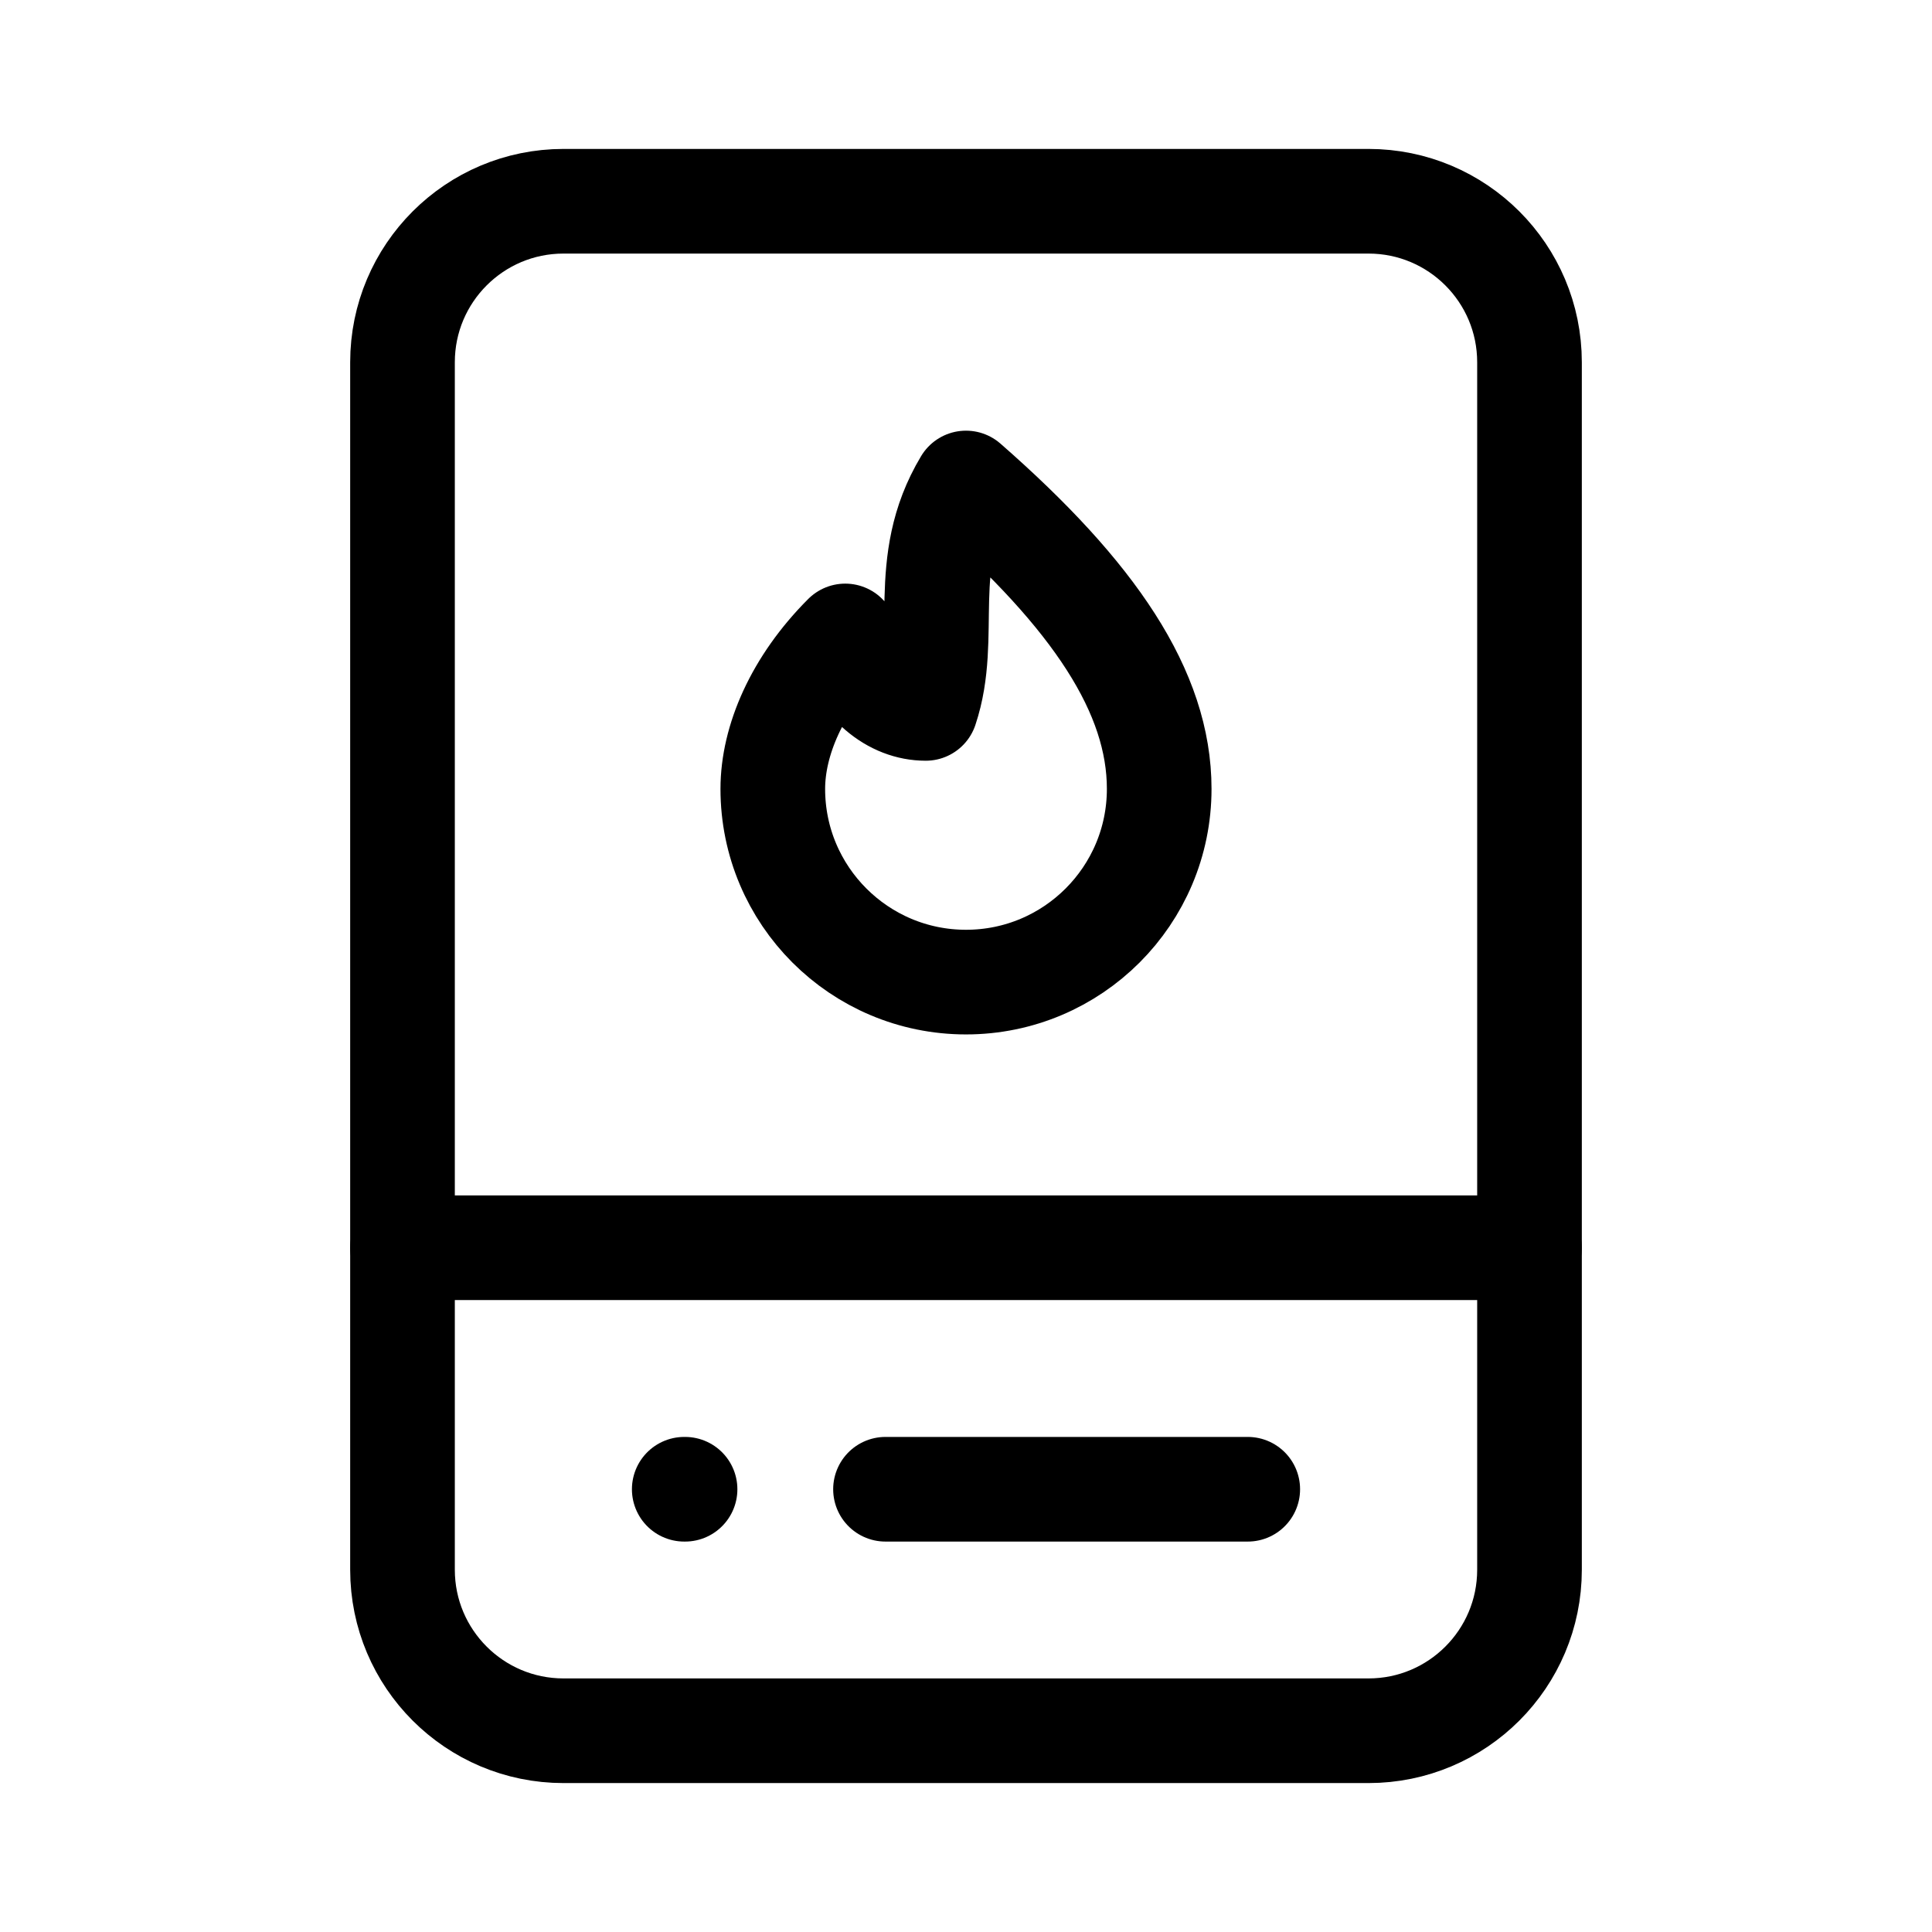
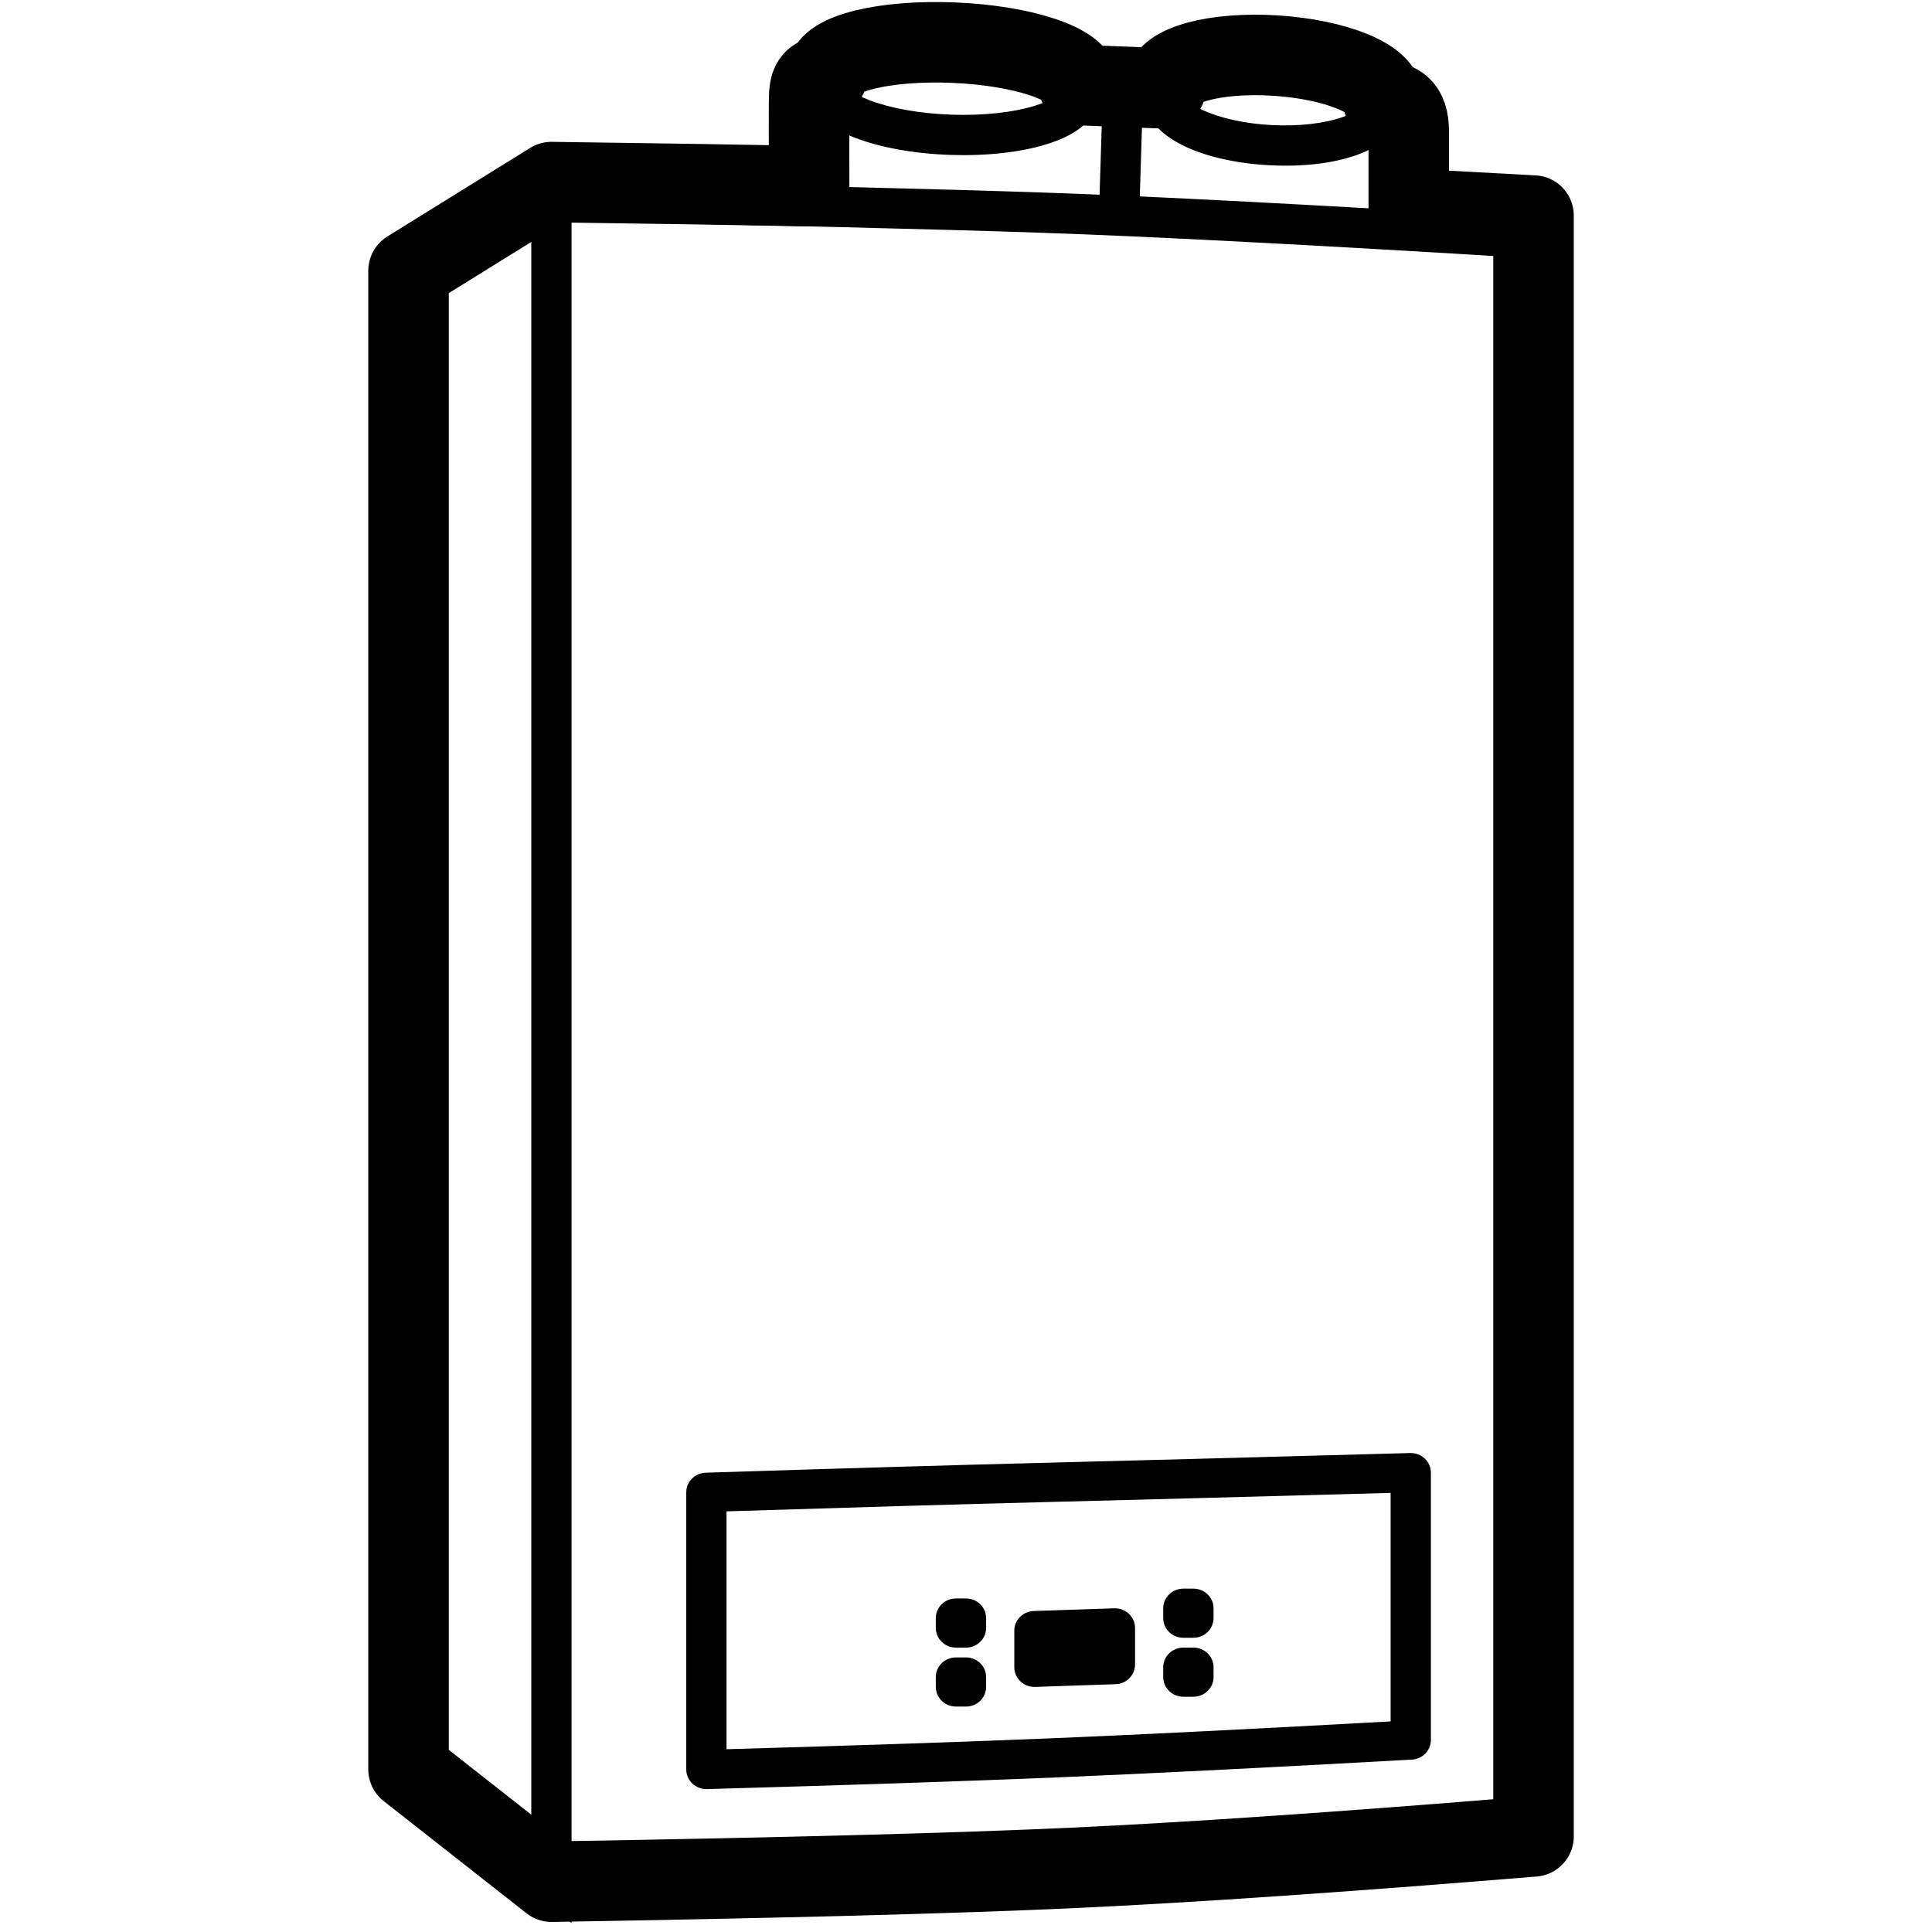
- <svg xmlns="http://www.w3.org/2000/svg" viewBox="0 0 24 24" fill="none" stroke="#000" stroke-width="1.3" stroke-linecap="round" stroke-linejoin="round">
-   <rect x="5" y="2.5" width="14" height="19" rx="2" />
-   <path d="M5 15.5h14" />
-   <path d="M12 6c1.6 1.4 2.4 2.6 2.4 3.8a2.4 2.4 0 0 1-4.8 0c0-.6.3-1.3.9-1.9.2.6.6.9 1 .9C11.8 7.9 11.4 7 12 6Z" />
-   <path d="M8.5 18.5h.01M11 18.5h4.5" />
+ <svg xmlns="http://www.w3.org/2000/svg" viewBox="0 0 960 960">
+   <g fill="none" fill-rule="evenodd">
+     <path stroke="#000" stroke-linejoin="round" stroke-width="40" d="M474.023 21.194c34.497 1.458 62.228 10.763 61.939 20.784a5 5 0 0 1-.017.294l43.259 1.653a6.4 6.4 0 0 1-.135-1.596c.434-10.014 24.929-16.6 54.71-14.71 29.783 1.889 53.575 11.538 53.141 21.55v.026q6.423 1.558 9.079 3.833 3.962 3.395 4.002 12.215v38.522q29.365 1.55 61.999 3.351v805.377q-142.233 11.656-229 15.657-86.767 4.002-259 6.85l-71-55.78V134.517l71-44.036 3.243.042q69.998.92 124.81 1.962-.046-15.021-.052-25.04v-5.819q.008-11.974.095-13.887c.19-4.25.796-6.713 2.999-8.463q1.602-1.275 6.012-1.558a5.3 5.3 0 0 1-.069-1.019c.29-10.02 28.489-16.962 62.985-15.504z" />
+     <path stroke="#000" stroke-linejoin="round" stroke-width="20" d="M203 879.255V135.01L274 91v8.802q162.531 3.093 244 5.868t244 12.714v794.123q-142.233 11.648-229 15.647T274 935z" />
+     <path stroke="#000" stroke-width="20" d="m274 935-71-55.745V135.01L274 91z" />
+     <path fill="#000" fill-rule="nonzero" d="M711 731.767v132.818c0 5.179-4.139 9.457-9.433 9.75-71.73 3.98-130.107 6.912-175.139 8.797l-1.355.056c-44.845 1.868-102.77 3.803-173.784 5.808-5.634.16-10.289-4.258-10.289-9.762V741.533c0-5.27 4.281-9.59 9.675-9.761q103.109-3.279 167.068-4.885 63.906-1.605 182.975-4.883c5.631-.155 10.282 4.261 10.282 9.763m-20 10.044-1.49.041q-110.514 3.036-171.253 4.56-60.687 1.524-156.725 4.558l-.532.016v118.193l.358-.01q99.137-2.841 162.862-5.495l1.352-.057q64.021-2.679 164.214-8.194l1.214-.067zm-211 81.757c5.523 0 10 4.372 10 9.766v4.883c0 5.393-4.477 9.766-10 9.766h-5c-5.523 0-10-4.373-10-9.766v-4.883c0-5.394 4.477-9.766 10-9.766zm113-4.883c5.523 0 10 4.372 10 9.766v4.883c0 5.393-4.477 9.766-10 9.766h-5c-5.523 0-10-4.373-10-9.766v-4.883c0-5.394 4.477-9.766 10-9.766zm-29-9.767v18.186c0 5.262-4.27 9.579-9.655 9.76l-40 1.347c-5.655.19-10.345-4.235-10.345-9.76v-18.185c0-5.263 4.27-9.58 9.655-9.76l40-1.348c5.655-.19 10.345 4.235 10.345 9.76m-84-14.649c5.523 0 10 4.373 10 9.766v4.883c0 5.394-4.477 9.767-10 9.767h-5c-5.523 0-10-4.373-10-9.767v-4.883c0-5.393 4.477-9.766 10-9.766zm113-4.883c5.523 0 10 4.373 10 9.766v4.883c0 5.394-4.477 9.767-10 9.767h-5c-5.523 0-10-4.373-10-9.767v-4.883c0-5.393 4.477-9.766 10-9.766zM548.005 44.688l19.99.625-2 64-19.99-.625zm20.712 2.65c1.065-19.88 30.733-29.972 65.575-28.185 34.858 1.787 63.315 14.872 62.248 34.785-1.065 19.882-30.734 29.973-65.575 28.186-34.857-1.786-63.315-14.871-62.248-34.786M426.7 19.178c12.916-3.96 29.826-5.836 47.664-5.226s34.575 3.636 47.18 8.468c6.638 2.544 12.103 5.573 16.144 9.104 5.204 4.549 8.248 10.11 8.022 16.429-.225 6.313-3.651 11.643-9.16 15.82-4.277 3.243-9.941 5.889-16.74 7.973-12.917 3.96-29.827 5.835-47.665 5.226-17.838-.61-34.575-3.636-47.18-8.468-6.637-2.545-12.102-5.573-16.143-9.104-5.205-4.549-8.248-10.11-8.023-16.43.225-6.312 3.652-11.642 9.16-15.818 4.278-3.244 9.942-5.89 16.74-7.974zm206.567 19.95c-13.298-.683-25.754.766-34.737 3.821-3.917 1.333-6.887 2.884-8.673 4.4a7 7 0 0 0-.967.965l-.075.097.058.094c.155.245.382.54.689.876l.16.171c1.607 1.683 4.39 3.526 8.137 5.249 8.603 3.955 20.834 6.67 34.13 7.351 13.296.682 25.753-.766 34.736-3.821 3.917-1.333 6.887-2.884 8.673-4.4.434-.368.752-.695.967-.965l.074-.098-.057-.093a6.5 6.5 0 0 0-.689-.876l-.16-.172c-1.607-1.682-4.39-3.525-8.137-5.248-8.603-3.956-20.834-6.67-34.13-7.352zm-159.585-5.19c-15.745-.538-30.474 1.096-41.12 4.36-4.728 1.449-8.339 3.136-10.52 4.789a11 11 0 0 0-.71.584l-.027.024.016.016q.206.215.476.46l.187.167c2.053 1.795 5.531 3.722 10.141 5.49 10.385 3.98 24.96 6.615 40.704 7.154 15.746.538 30.474-1.096 41.12-4.36 4.728-1.449 8.34-3.136 10.52-4.789q.413-.315.71-.584l.026-.025-.014-.015a10 10 0 0 0-.477-.461l-.187-.167c-2.053-1.794-5.53-3.721-10.14-5.488-10.386-3.982-24.96-6.617-40.705-7.155" />
+   </g>
</svg>
